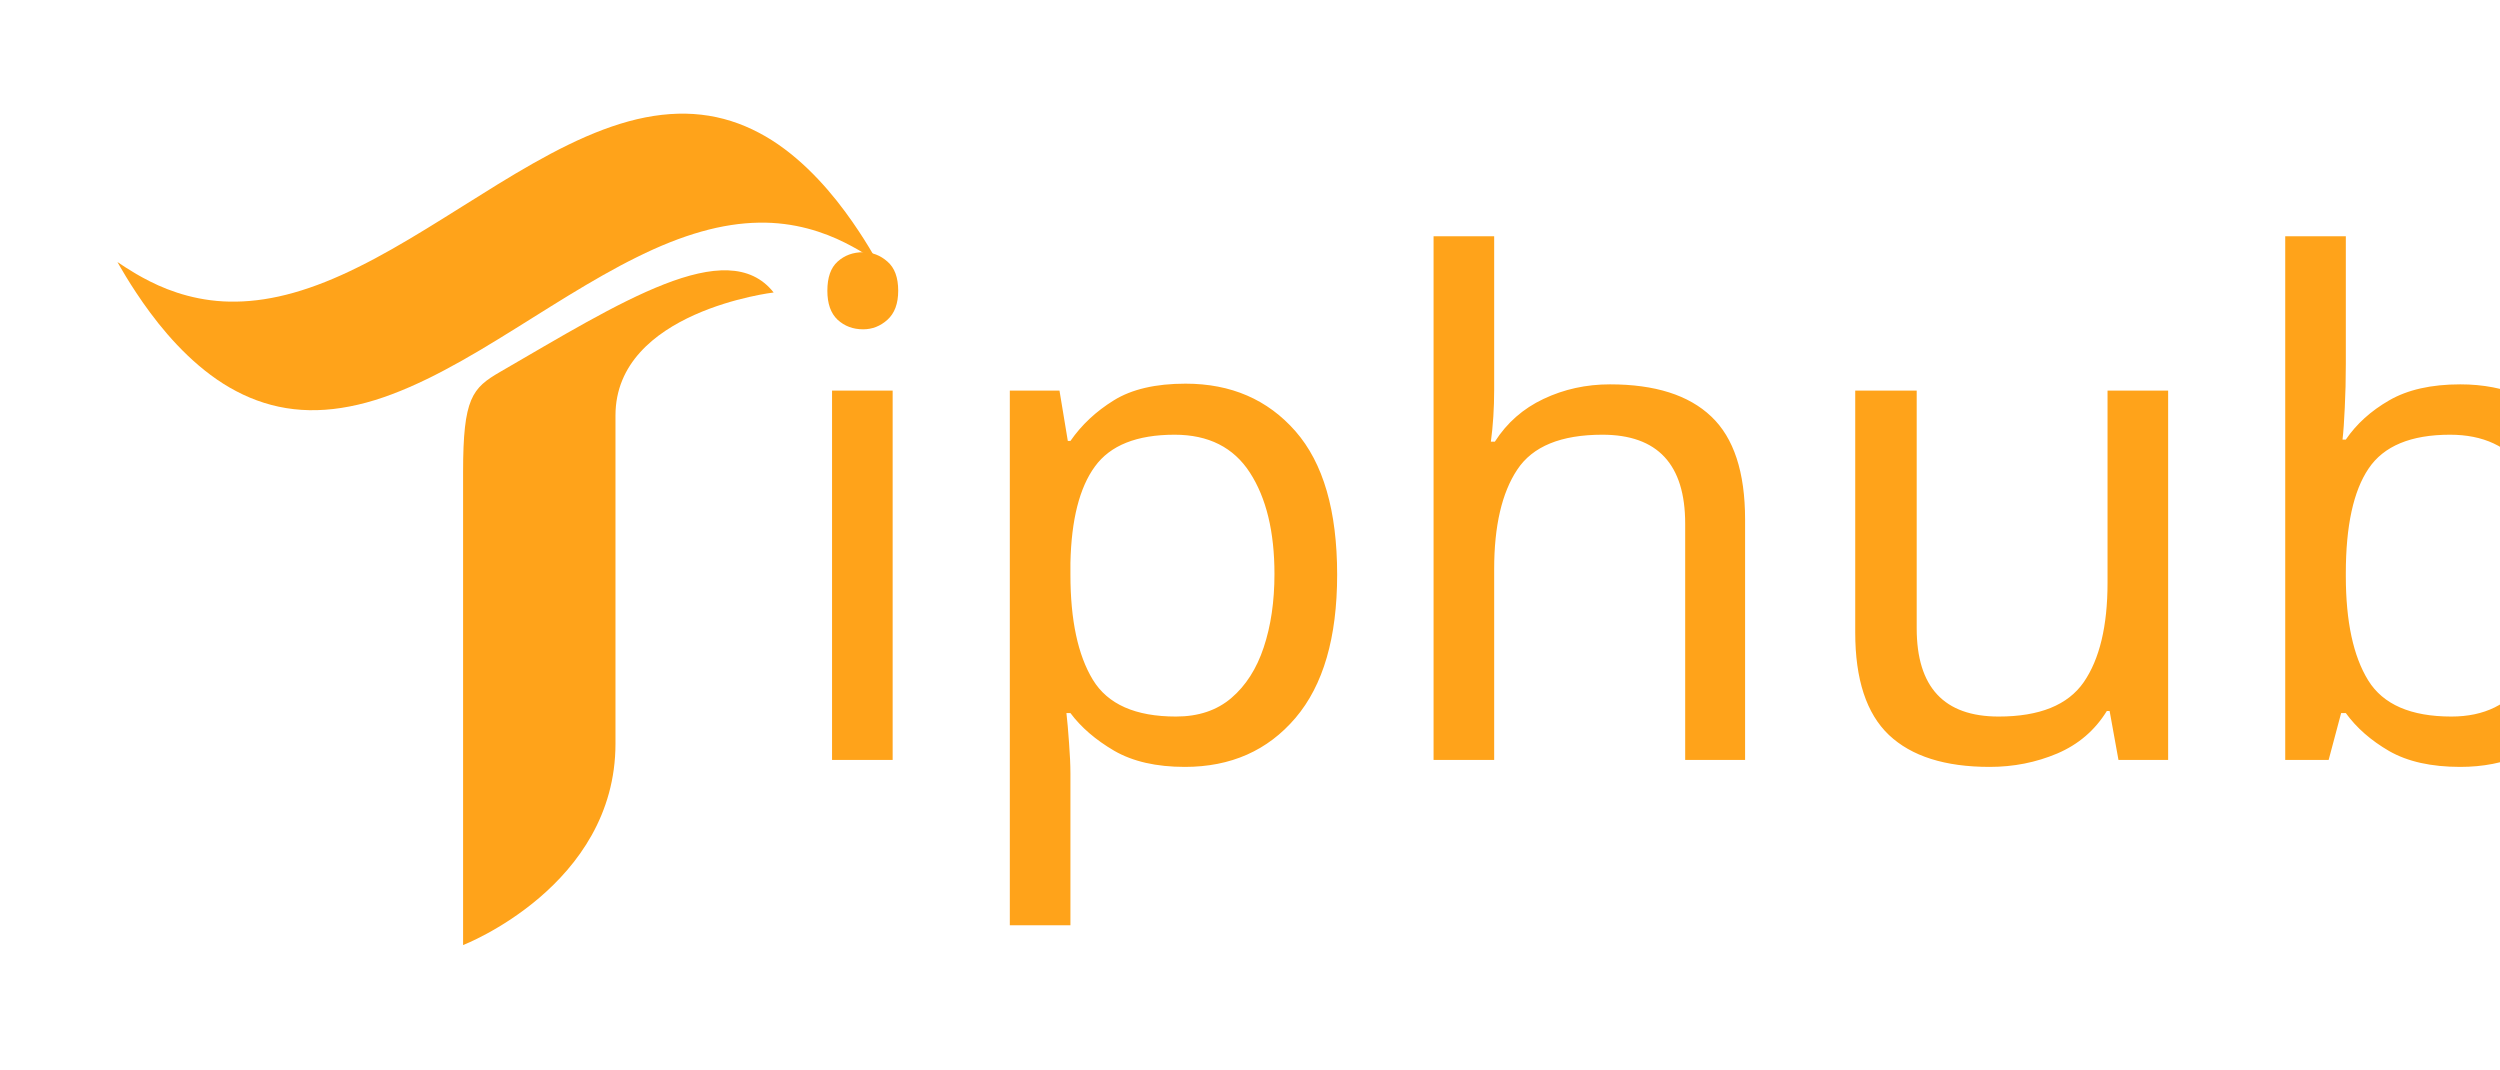
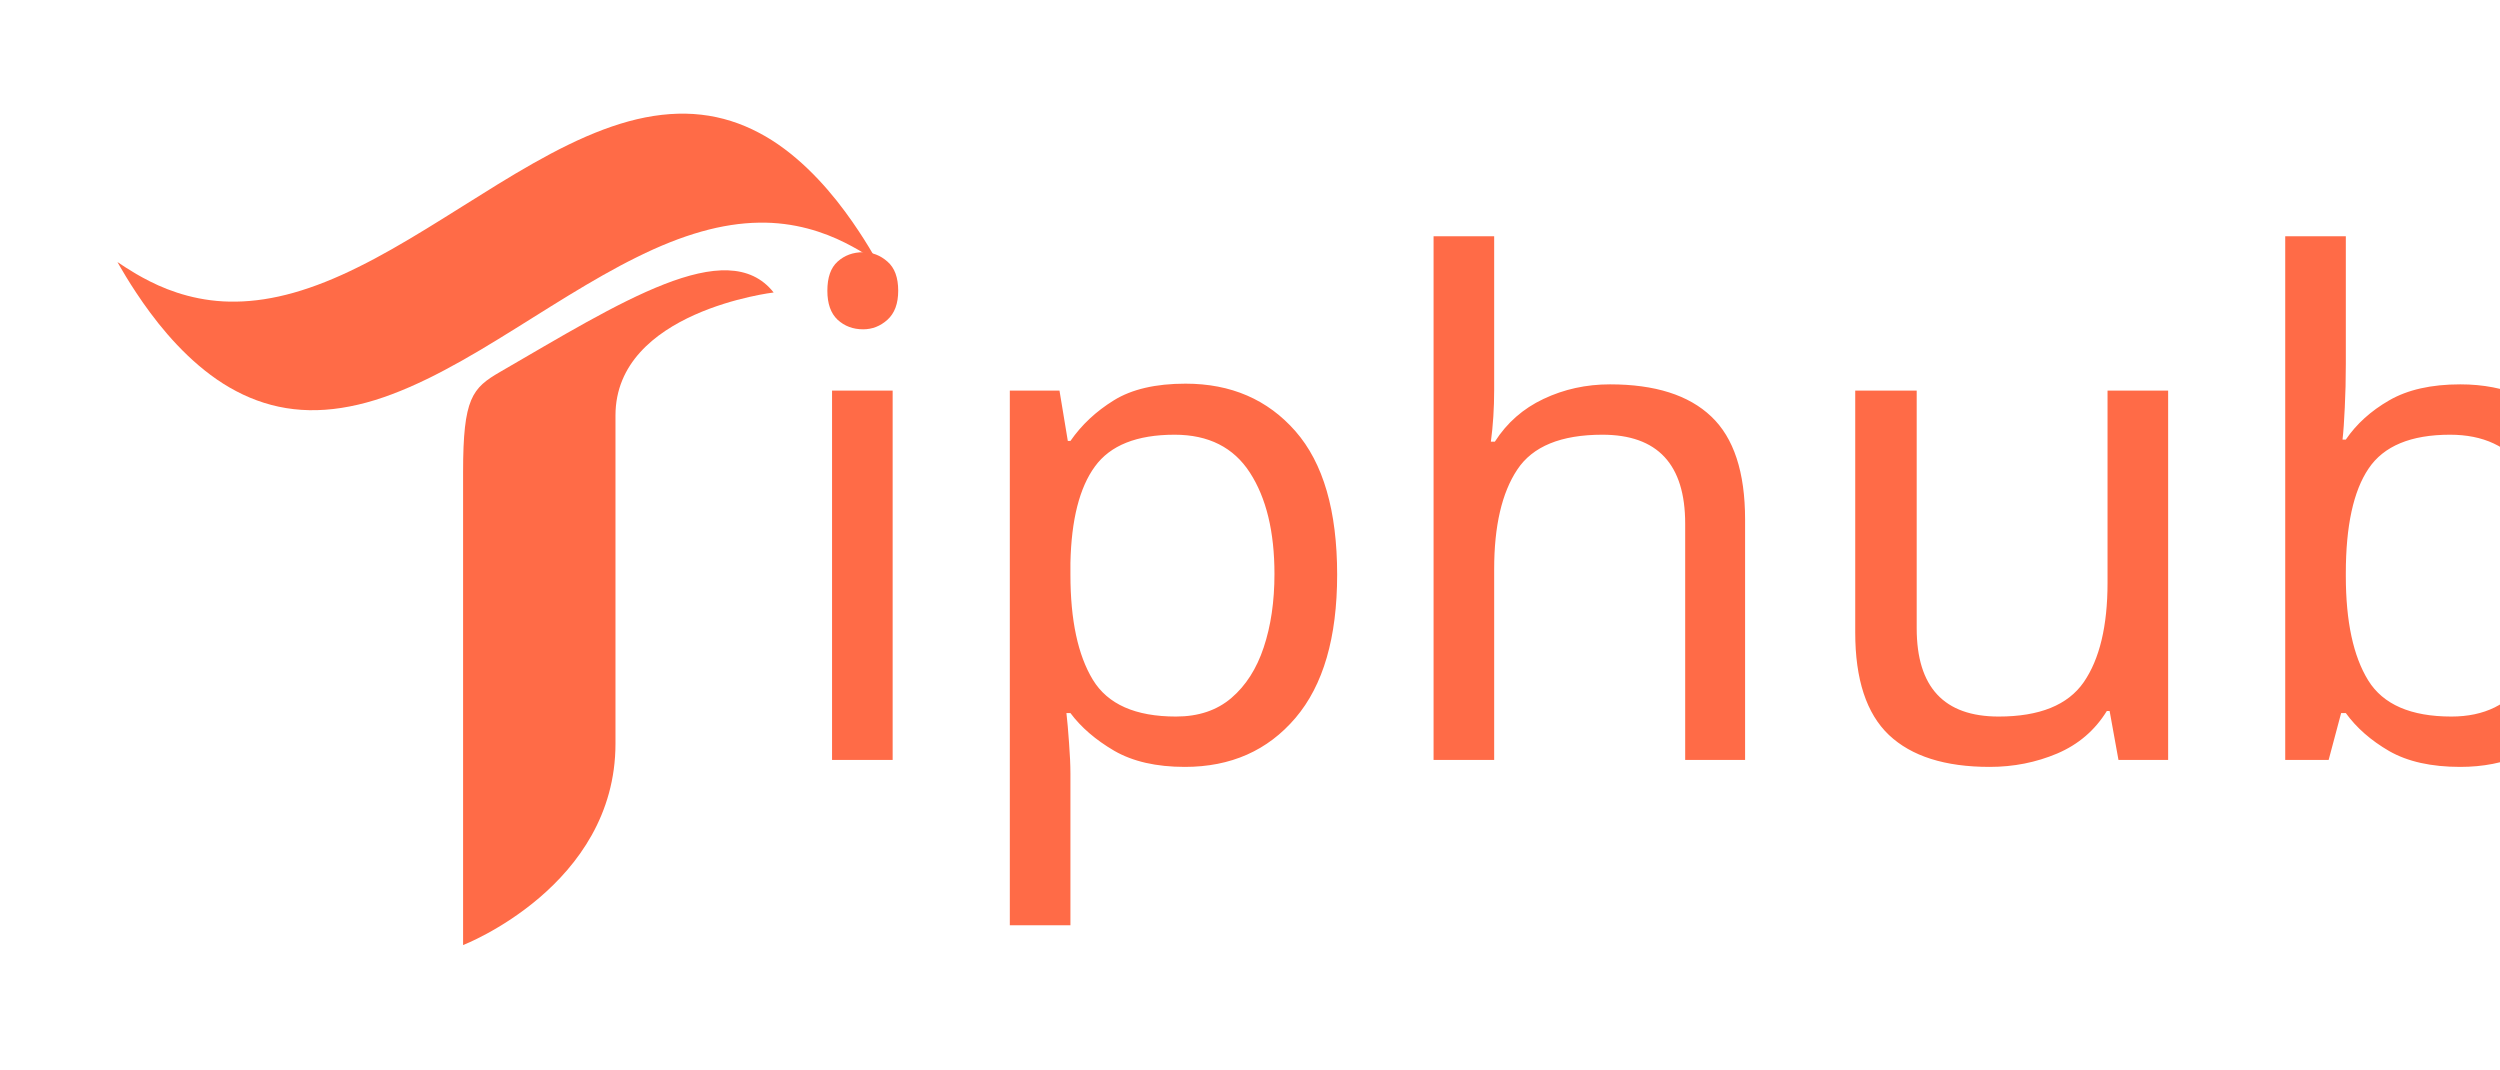
<svg xmlns="http://www.w3.org/2000/svg" version="1.1" x="0px" y="0px" width="444" height="190" xml:space="preserve">
  <g transform="translate(20.8587 20.18276) scale(1.305928 1.305928) rotate(0 51.6885 56.53503)">
    <linearGradient id="SVGID_1" x1="0%" y1="0%" x2="100%" y2="0%" gradientTransform="rotate(90)">
-       <stop offset="0%" stop-color="#ffa31a" stop-opacity="1" />
-       <stop offset="100%" stop-color="#ffa31a" stop-opacity="1" />
+       <stop offset="0%" stop-color="#FF6B47" stop-opacity="1" />
+       <stop offset="100%" stop-color="#FF6B47" stop-opacity="1" />
    </linearGradient>
    <path d="M0 20.182c0-.003.404.272 1.161.765.379.243.846.531 1.395.859.549.318 1.18.665 1.887 1.02 2.826 1.429 6.865 2.834 11.711 2.739 2.423-.035 5.047-.425 7.823-1.213 2.776-.784 5.704-1.959 8.732-3.465 6.058-2.976 12.519-7.275 18.979-11.253 3.23-1.98 6.461-3.862 9.641-5.407 3.181-1.552 6.31-2.757 9.339-3.473 3.028-.708 5.956-.932 8.732-.61 2.776.314 5.4 1.166 7.823 2.447 4.846 2.527 8.885 6.878 11.711 10.707.707.95 1.338 1.866 1.887 2.699a60.892 60.892 0 011.395 2.198c.757 1.246 1.161 1.99 1.161 1.986 0 .004-.404-.271-1.161-.761a54.122 54.122 0 00-1.395-.855 36.878 36.878 0 00-1.887-1.015c-2.826-1.423-6.865-2.82-11.711-2.723-2.423.036-5.047.428-7.823 1.215-2.776.784-5.704 1.956-8.732 3.462-3.029 1.489-6.158 3.301-9.339 5.238-3.18 1.941-6.41 4.011-9.641 5.986-6.461 3.966-12.922 7.455-18.979 8.853-3.028.707-5.956.929-8.732.607-2.776-.314-5.401-1.166-7.823-2.445-4.847-2.524-8.885-6.867-11.711-10.69a57.802 57.802 0 01-1.887-2.694 61.087 61.087 0 01-1.395-2.194C.404 20.921 0 20.179 0 20.182z" fill="url(#SVGID_1)" />
    <linearGradient id="SVGID_2" x1="0%" y1="0%" x2="100%" y2="0%" gradientTransform="rotate(90)">
-       <stop offset="0%" stop-color="#ffa31a" stop-opacity="1" />
-       <stop offset="100%" stop-color="#ffa31a" stop-opacity="1" />
+       <stop offset="0%" stop-color="#FF6B47" stop-opacity="1" />
+       <stop offset="100%" stop-color="#FF6B47" stop-opacity="1" />
    </linearGradient>
    <path d="M52.058 35.113c-3.81 2.204-5.053 3.548-5.053 13.628v64.329s20.725-8.003 20.725-27.394v-44.63c0-14.185 21.51-16.724 21.51-16.724-6.31-8.002-20.971 1.411-37.182 10.791z" fill="url(#SVGID_2)" />
  </g>
  <g transform="translate(137.3788 134.9685)  scale(1.973753 1.973753)">
-     <text dominant-baseline="auto" alignment-baseline="auto" font-family="Fontastique" font-size="62px" fill="#ffa31a" letter-spacing="0" xml:space="preserve">iphub</text>
+     <text dominant-baseline="auto" alignment-baseline="auto" font-family="Fontastique" font-size="62px" fill="#FF6B47" letter-spacing="0" xml:space="preserve">iphub</text>
  </g>
</svg>
